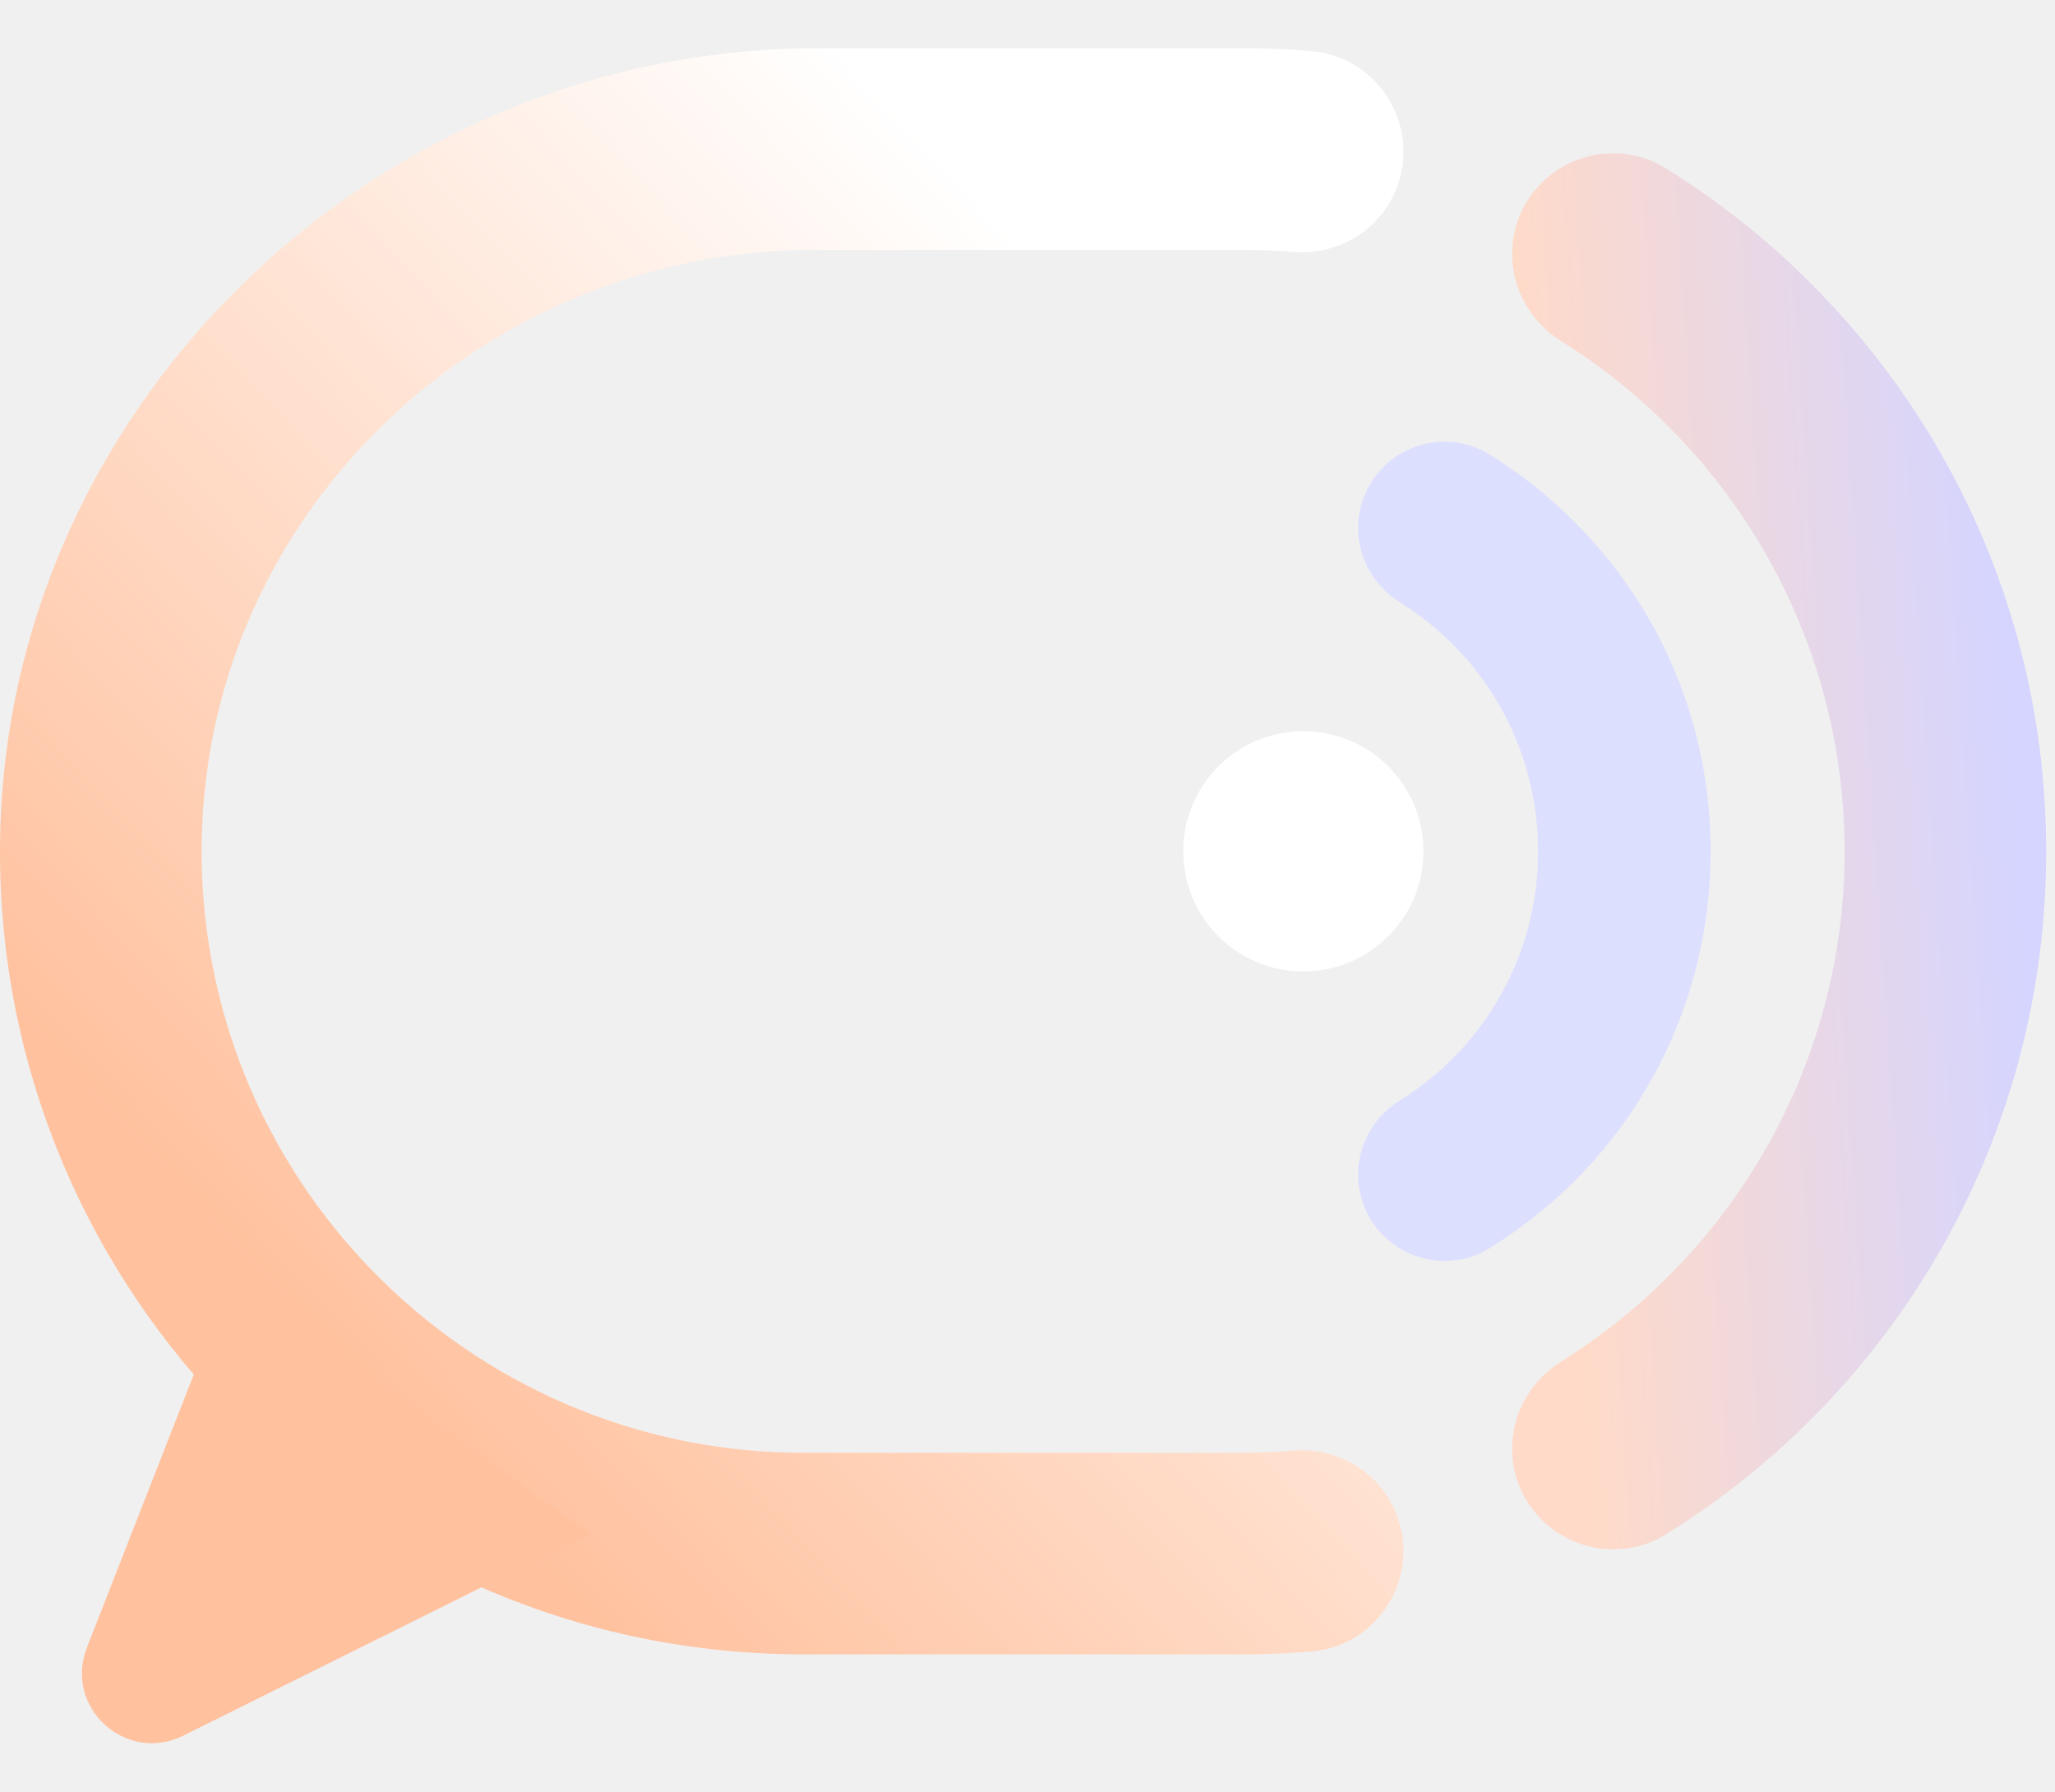
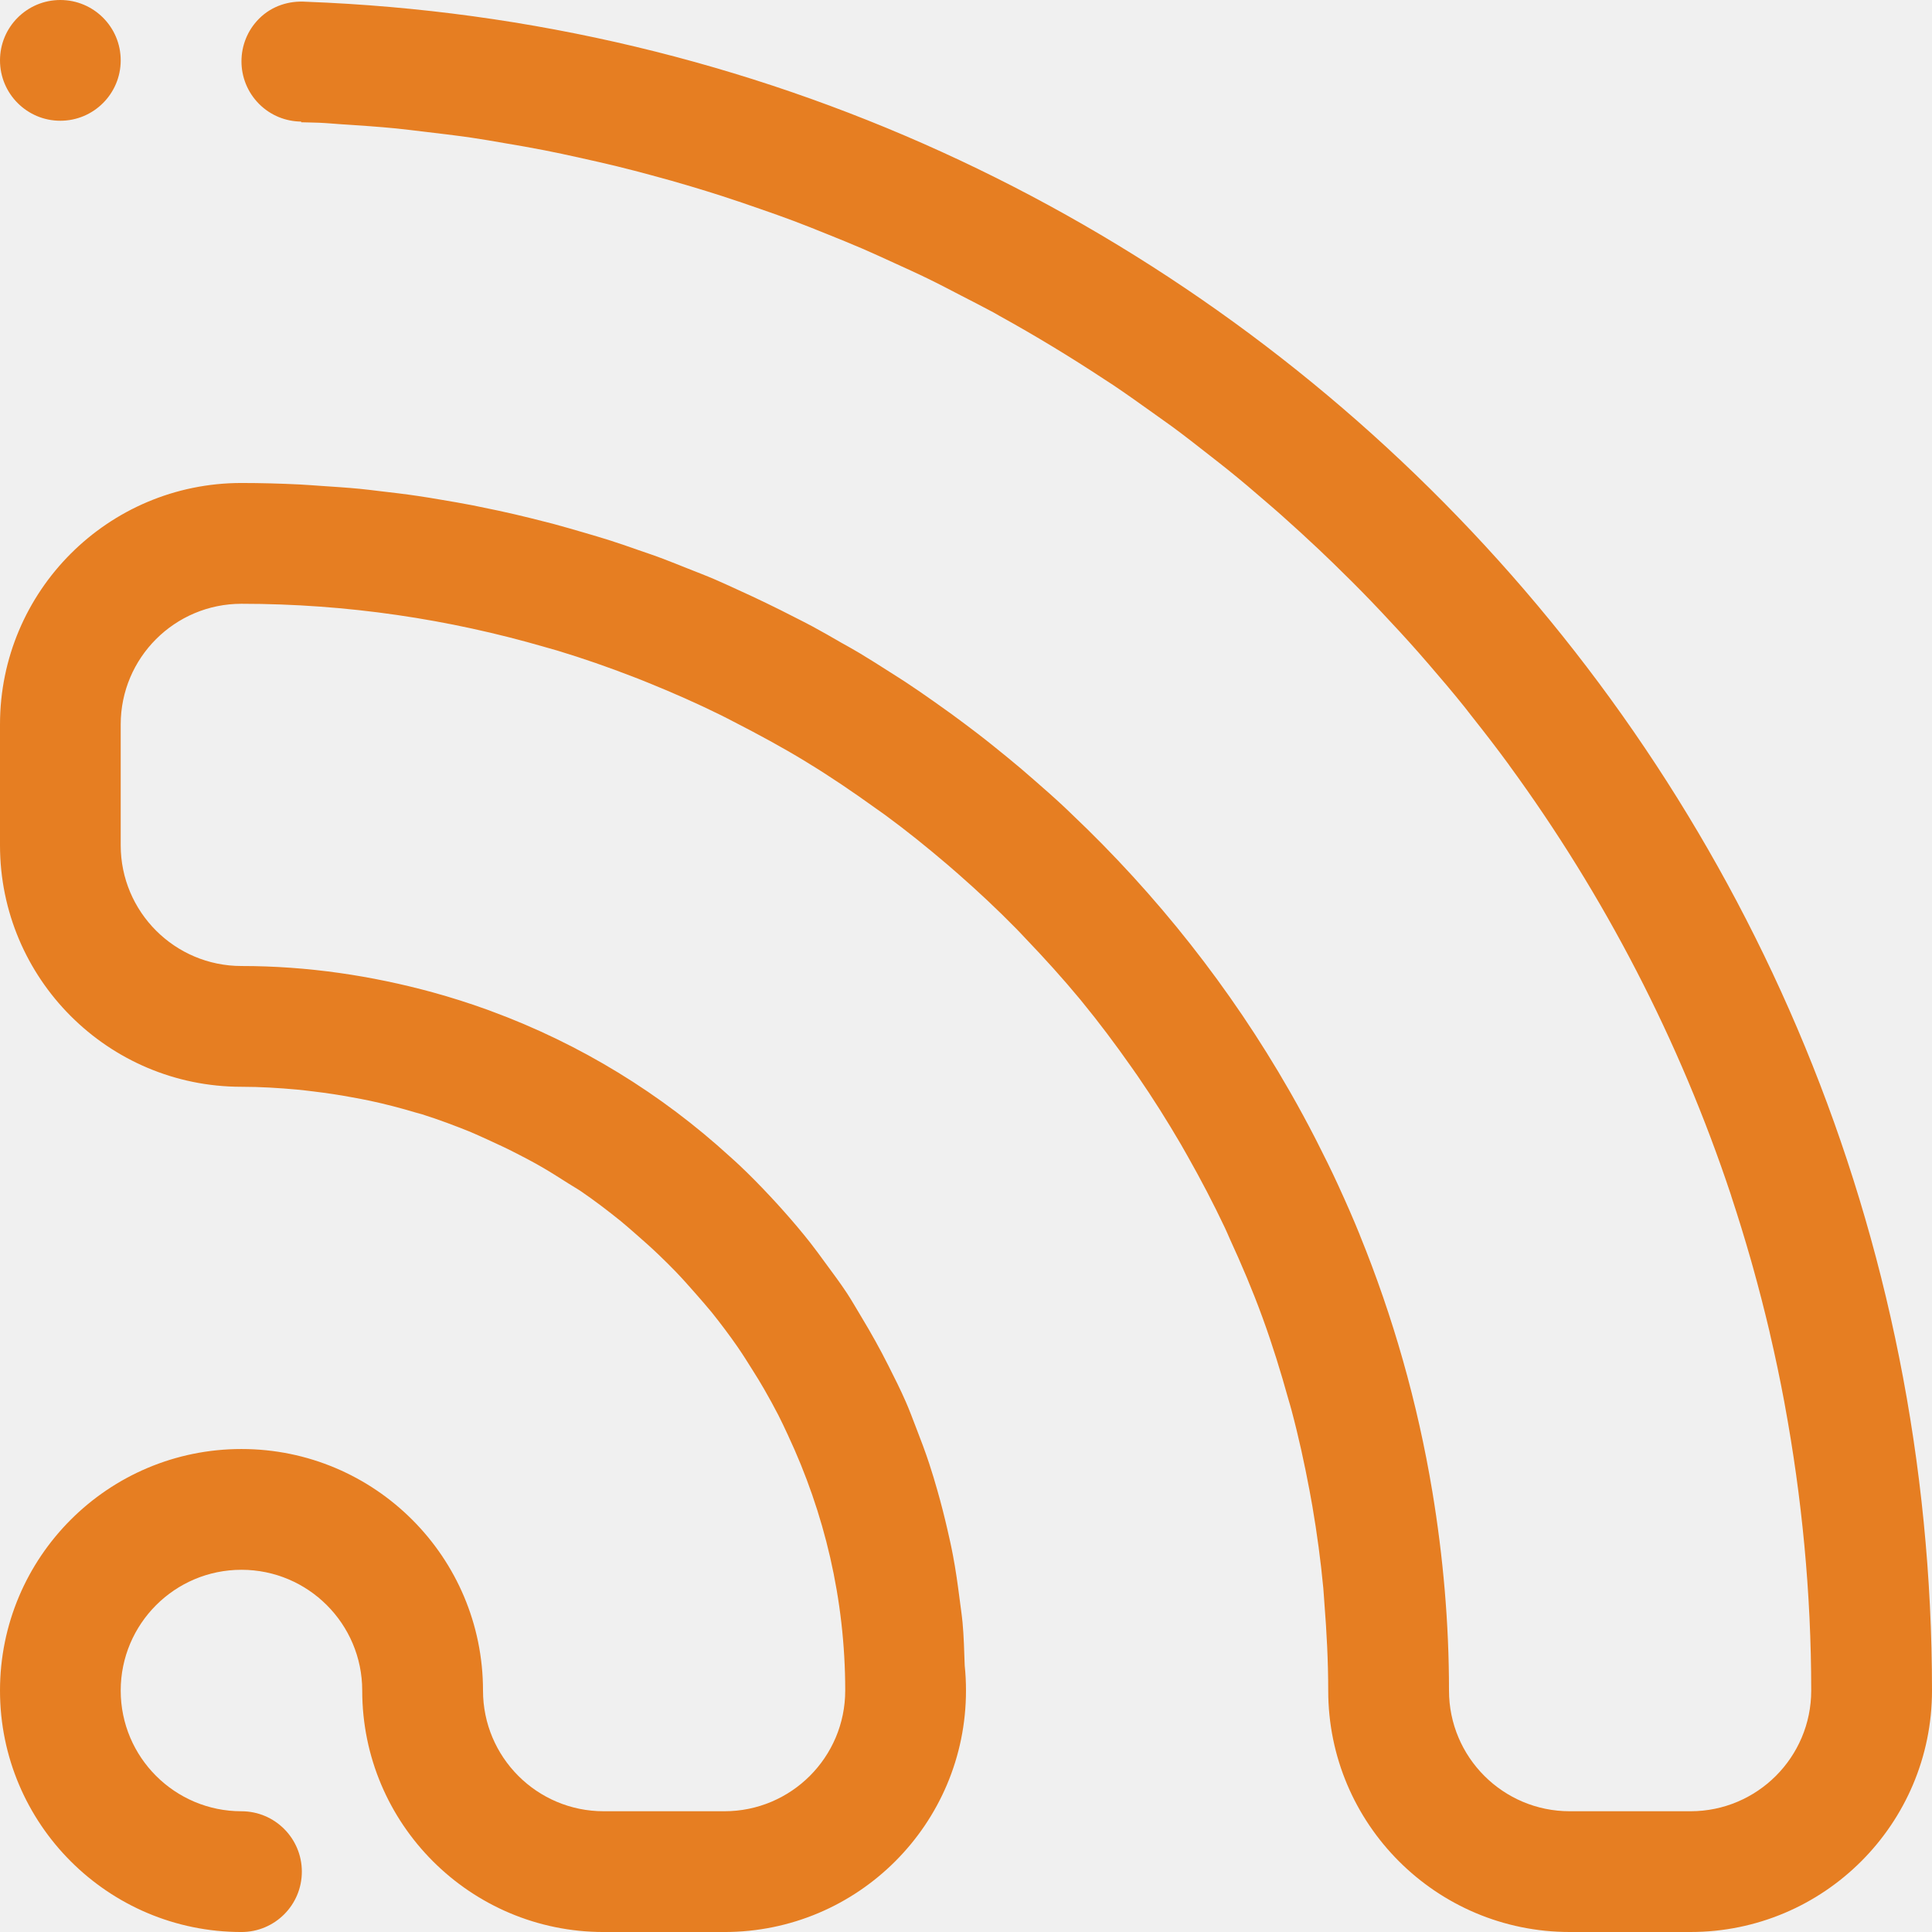
- <svg xmlns="http://www.w3.org/2000/svg" width="39" height="34" viewBox="0 0 39 34" fill="none">
-   <path d="M15.457 4.742H23.595C23.912 4.742 24.227 4.755 24.539 4.781C25.287 4.843 26.005 4.482 26.379 3.832C27.076 2.62 26.28 1.088 24.886 0.97C24.46 0.934 24.029 0.916 23.594 0.916H15.512C7.069 0.916 -0.058 7.823 0 16.265C0.029 20.431 1.731 24.2 4.465 26.934C7.223 29.692 11.033 31.396 15.241 31.396H23.594C24.029 31.396 24.46 31.378 24.886 31.342C26.28 31.224 27.076 29.692 26.379 28.48C26.005 27.83 25.287 27.469 24.539 27.53C24.227 27.556 23.912 27.57 23.594 27.57H15.241C8.854 27.57 3.676 22.298 3.83 15.879C3.979 9.648 9.224 4.742 15.457 4.742Z" fill="url(#paint0_linear_7127_2420)" />
-   <path d="M4.401 24.236L1.649 31.268C1.207 32.398 2.389 33.48 3.476 32.94L11.188 29.104L4.401 24.236Z" fill="#FFC19E" />
-   <path d="M29.875 9.898C29.397 9.418 28.858 8.991 28.275 8.629C27.897 8.393 27.45 8.323 27.015 8.432C26.579 8.541 26.215 8.817 25.99 9.208C25.849 9.457 25.774 9.736 25.774 10.016C25.774 10.589 26.068 11.116 26.561 11.425C28.207 12.453 29.19 14.222 29.19 16.157C29.19 18.092 28.207 19.861 26.56 20.889C25.8 21.365 25.551 22.34 25.992 23.108C26.285 23.615 26.831 23.93 27.417 23.93C27.72 23.93 28.016 23.846 28.272 23.686C30.898 22.059 32.465 19.244 32.465 16.157C32.466 13.792 31.546 11.569 29.875 9.898Z" fill="#DDDFFF" />
-   <path d="M24.734 18.436C23.475 18.436 22.455 17.415 22.455 16.156C22.455 14.897 23.475 13.876 24.734 13.876C25.994 13.876 27.014 14.897 27.014 16.156C27.014 17.415 25.994 18.436 24.734 18.436Z" fill="white" />
-   <path d="M38.833 16.158C38.833 21.635 35.947 26.434 31.613 29.12C31.302 29.313 30.958 29.403 30.618 29.403C29.954 29.403 29.305 29.056 28.949 28.44C28.429 27.535 28.741 26.395 29.627 25.84C32.856 23.824 35.007 20.238 35.007 16.158C35.007 12.078 32.856 8.489 29.627 6.473C29.033 6.101 28.696 5.465 28.696 4.814C28.696 4.496 28.779 4.172 28.949 3.873C29.488 2.936 30.699 2.625 31.617 3.196C32.618 3.819 33.543 4.551 34.371 5.382C37.128 8.139 38.833 11.95 38.833 16.158Z" fill="url(#paint1_linear_7127_2420)" />
-   <defs>
-     <linearGradient id="paint0_linear_7127_2420" x1="25.72" y1="11.338" x2="8.208" y2="27.786" gradientUnits="userSpaceOnUse">
-       <stop stop-color="white" />
-       <stop offset="1" stop-color="#FFC19E" />
-     </linearGradient>
-     <linearGradient id="paint1_linear_7127_2420" x1="39.187" y1="29.86" x2="30.211" y2="30.456" gradientUnits="userSpaceOnUse">
-       <stop stop-color="#D5D5FF" />
-       <stop offset="0.992" stop-color="#FFDAC8" />
-     </linearGradient>
-   </defs>
+ <svg xmlns="http://www.w3.org/2000/svg" version="1.1" id="Layer_5" x="0px" y="0px" width="512px" height="512px" viewBox="0 0 512 512" enable-background="new 0 0 512 512" xml:space="preserve">
+   <path fill-rule="evenodd" clip-rule="evenodd" fill="#E67E22" d="M512,448.014C512,483.351,483.344,512,448,512h-32.001  c-35.359,0-64.008-28.649-64.008-63.986c0-7.859-0.414-15.609-1.023-23.306c-0.109-1.289-0.156-2.586-0.281-3.859  c-0.688-7.297-1.672-14.531-2.891-21.673c-0.234-1.398-0.5-2.758-0.75-4.141c-1.352-7.195-2.906-14.312-4.781-21.328  c-0.266-1.023-0.57-1.992-0.859-3c-2.008-7.228-4.219-14.368-6.766-21.368c-0.031-0.102-0.086-0.227-0.125-0.336  c-2.562-7.031-5.484-13.907-8.594-20.673c-0.438-0.984-0.844-1.969-1.305-2.938c-3.056-6.461-6.353-12.758-9.853-18.945  c-0.609-1.094-1.234-2.172-1.859-3.267c-3.594-6.148-7.391-12.18-11.414-18.031c-0.555-0.805-1.133-1.609-1.68-2.398  c-4.188-5.961-8.547-11.79-13.156-17.407c-0.125-0.156-0.281-0.336-0.406-0.5c-4.633-5.594-9.5-10.961-14.516-16.195  c-0.828-0.883-1.641-1.758-2.5-2.625c-4.891-4.984-10.004-9.773-15.262-14.383c-0.949-0.844-1.918-1.688-2.871-2.492  c-5.383-4.594-10.871-9.023-16.574-13.203c-0.809-0.594-1.652-1.149-2.461-1.743c-5.938-4.273-11.981-8.383-18.262-12.203  c-0.105-0.055-0.195-0.125-0.305-0.195c-6.188-3.766-12.594-7.227-19.066-10.547c-1.168-0.594-2.297-1.203-3.465-1.773  c-6.223-3.07-12.574-5.868-19.051-8.493c-1.363-0.555-2.727-1.109-4.109-1.633c-6.582-2.547-13.258-4.875-20.075-6.938  c-1.059-0.32-2.152-0.609-3.211-0.914c-25.562-7.43-52.563-11.5-80.532-11.5c-17.668,0-32,14.313-32,31.985v32.009  c0,17.665,14.333,32.001,32,32.001c17.566,0,34.516,2.562,50.68,6.977c4.953,1.367,9.812,2.906,14.602,4.648  c0.289,0.086,0.539,0.219,0.809,0.305c23.699,8.704,45.172,21.938,63.434,38.643c0.789,0.734,1.617,1.422,2.387,2.172  c2.871,2.711,5.633,5.523,8.324,8.414c1.184,1.273,2.367,2.547,3.516,3.859c2.402,2.688,4.699,5.414,6.941,8.25  c1.328,1.688,2.602,3.445,3.875,5.188c2.012,2.743,4.055,5.454,5.922,8.282c1.363,2.086,2.566,4.234,3.855,6.352  c2.512,4.164,4.879,8.398,7.07,12.758c1.613,3.195,3.227,6.384,4.664,9.688c1.004,2.273,1.848,4.625,2.762,6.961  c1.203,3.102,2.387,6.203,3.426,9.383c0.789,2.367,1.488,4.75,2.172,7.141c0.969,3.391,1.848,6.829,2.637,10.274  c0.52,2.266,1.039,4.523,1.469,6.836c0.738,3.844,1.277,7.75,1.777,11.641c0.254,2.07,0.574,4.094,0.773,6.172  c0.355,3.774,0.43,7.61,0.574,11.431c0.23,2.188,0.34,4.398,0.34,6.641c0,35.337-28.648,63.986-64.008,63.986h-24.004h-8  c-35.34,0-63.992-28.649-63.992-63.986c0-17.673-14.333-32.009-32.004-32.009c-17.668,0-32,14.336-32,32.009  c0,17.665,14.333,31.985,32,31.985c8.848,0,16.004,7.172,16.004,16.001c0,8.844-7.156,16-16.004,16C28.648,512,0,483.351,0,448.014  c0-35.36,28.648-64.01,63.989-64.01c35.344,0,64.012,28.649,64.012,64.01c0,17.665,14.312,31.985,31.984,31.985h8h24.004  c17.668,0,32.004-14.32,32.004-31.985c0-24.243-5.543-47.134-15.196-67.729c-0.824-1.758-1.633-3.531-2.531-5.273  c-1.184-2.312-2.457-4.594-3.746-6.852c-0.969-1.704-2.012-3.376-3.051-5.024c-1.309-2.094-2.637-4.211-4.035-6.242  c-2.152-3.102-4.434-6.117-6.781-9.062c-1.402-1.719-2.871-3.367-4.324-5.039c-1.723-1.969-3.48-3.945-5.293-5.828  c-1.488-1.524-2.977-3.017-4.52-4.485c-1.957-1.883-4-3.68-6.047-5.469c-1.309-1.133-2.602-2.297-3.945-3.391  c-3.41-2.75-6.907-5.422-10.532-7.898c-1.059-0.719-2.172-1.328-3.246-2.023c-2.816-1.812-5.688-3.609-8.629-5.258  c-1.508-0.844-3.031-1.633-4.559-2.422c-2.781-1.453-5.633-2.798-8.504-4.095c-1.414-0.625-2.797-1.289-4.23-1.883  c-4.254-1.734-8.578-3.352-13.008-4.75c-0.539-0.164-1.094-0.289-1.648-0.453c-3.984-1.195-8.059-2.258-12.164-3.133  c-1.527-0.328-3.106-0.609-4.665-0.898c-3.336-0.633-6.727-1.133-10.137-1.547c-1.473-0.18-2.906-0.359-4.395-0.5  c-4.898-0.445-9.812-0.75-14.82-0.75C28.648,288.009,0,259.352,0,223.999V191.99c0-35.345,28.648-63.994,63.989-63.994  c5.203,0,10.352,0.148,15.5,0.398c1.867,0.086,3.734,0.266,5.617,0.375c3.426,0.234,6.852,0.445,10.242,0.773  c1.778,0.18,3.516,0.391,5.274,0.609c3.391,0.391,6.781,0.789,10.137,1.289c2.008,0.289,4,0.633,5.992,0.969  c2.852,0.469,5.668,0.969,8.504,1.508c2.277,0.453,4.52,0.914,6.762,1.398c2.941,0.633,5.867,1.313,8.754,2.032  c1.938,0.484,3.859,0.969,5.797,1.469c2.852,0.773,5.688,1.594,8.52,2.422c2.047,0.609,4.125,1.203,6.172,1.852  c2.617,0.82,5.168,1.719,7.77,2.633c2.242,0.773,4.5,1.523,6.707,2.367c2.207,0.828,4.414,1.742,6.602,2.602  c2.387,0.953,4.809,1.868,7.176,2.891c2.047,0.875,4.02,1.812,6.047,2.727c5.078,2.297,10.082,4.719,15.031,7.266  c1.543,0.789,3.105,1.562,4.629,2.383c2.602,1.398,5.148,2.875,7.695,4.344c1.653,0.93,3.34,1.844,4.973,2.836  c2.637,1.578,5.234,3.242,7.836,4.898c1.418,0.914,2.855,1.789,4.27,2.727c2.531,1.664,5.023,3.391,7.48,5.125  c1.582,1.117,3.176,2.242,4.754,3.391c2.262,1.656,4.504,3.336,6.711,5.023c1.559,1.188,3.09,2.406,4.605,3.625  c2.359,1.898,4.703,3.805,7.016,5.758c1.219,1.039,2.422,2.086,3.625,3.141c2.484,2.172,4.969,4.344,7.391,6.602  c0.812,0.734,1.562,1.492,2.352,2.242c22.625,21.438,42.165,46.142,57.767,73.377c0.195,0.32,0.383,0.664,0.57,1  c2.086,3.664,4.094,7.375,6.031,11.125c0.25,0.484,0.484,0.953,0.734,1.438c1.953,3.821,3.844,7.657,5.641,11.571  c0.078,0.195,0.172,0.391,0.266,0.594c1.883,4.102,3.695,8.234,5.398,12.43c0,0.016,0,0.031,0.016,0.07  c8.805,21.618,15.32,44.416,19.25,68.104c2.836,17.126,4.398,34.688,4.398,52.635c0,17.665,14.328,31.985,32,31.985H448  c17.672,0,31.992-14.32,31.992-31.985c0-25.907-2.477-51.221-7.016-75.814c-0.055-0.273-0.086-0.539-0.148-0.828  c-1.125-6.009-2.383-11.985-3.766-17.899c-0.047-0.234-0.086-0.453-0.141-0.664c-1.344-5.688-2.797-11.344-4.359-16.938  c-0.203-0.734-0.406-1.469-0.625-2.211c-1.594-5.578-3.281-11.062-5.094-16.555c-0.039-0.109-0.078-0.25-0.109-0.375  c-13.688-41.188-33.626-79.495-58.72-113.847c-0.07-0.125-0.141-0.234-0.234-0.344c-3.141-4.29-6.383-8.485-9.688-12.649  c-0.656-0.82-1.289-1.68-1.953-2.508c-3.062-3.821-6.242-7.571-9.453-11.282c-0.922-1.062-1.844-2.117-2.766-3.18  c-3.203-3.641-6.531-7.227-9.859-10.766c-0.922-0.969-1.852-1.953-2.781-2.922c-3.25-3.375-6.57-6.688-9.922-9.938  c-1.258-1.203-2.5-2.406-3.766-3.609c-3.305-3.117-6.672-6.203-10.086-9.234c-1.242-1.11-2.508-2.188-3.773-3.282  c-3.383-2.945-6.812-5.852-10.312-8.664c-1.609-1.297-3.227-2.547-4.86-3.828c-3.281-2.563-6.578-5.165-9.953-7.641  c-1.672-1.219-3.375-2.398-5.078-3.625c-3.5-2.492-7-5-10.562-7.391c-0.781-0.516-1.547-1-2.32-1.508  c-9.039-5.953-18.297-11.57-27.805-16.821c-0.5-0.289-1-0.594-1.508-0.867c-2.836-1.539-5.738-2.992-8.609-4.484  c-2.961-1.539-5.902-3.086-8.898-4.539c-2.816-1.375-5.707-2.672-8.559-3.977c-2.906-1.328-5.773-2.656-8.719-3.93  c-3.102-1.344-6.223-2.586-9.364-3.859c-2.977-1.203-5.918-2.383-8.934-3.516c-2.871-1.078-5.777-2.102-8.664-3.102  c-3.391-1.188-6.801-2.352-10.227-3.461c-2.742-0.883-5.523-1.742-8.305-2.57c-3.445-1.039-6.906-2.008-10.387-2.938  c-2.996-0.812-5.992-1.602-9.008-2.336c-3.352-0.82-6.727-1.578-10.118-2.328c-3.086-0.688-6.152-1.352-9.273-1.961  c-3.535-0.68-7.121-1.328-10.691-1.914c-2.906-0.508-5.797-1.008-8.738-1.438c-4.234-0.609-8.52-1.109-12.789-1.617  c-2.332-0.266-4.613-0.57-6.945-0.805c-4.805-0.469-9.668-0.805-14.512-1.109c-2.008-0.133-3.98-0.328-6.008-0.414  c-1.578-0.07-3.176-0.07-4.773-0.125v-0.18c-4.035-0.039-8.055-1.578-11.141-4.664c-6.242-6.243-6.242-16.383,0-22.626  c3.41-3.406,7.965-4.773,12.414-4.469C320.561,9.454,512,206.327,512,448.014L512,448.014z M15.984,32.001  C7.156,32.001,0,24.829,0,16C0,7.156,7.156,0,15.984,0c8.844,0,16.004,7.156,16.004,16C31.988,24.829,24.828,32.001,15.984,32.001  L15.984,32.001z" />
</svg>
